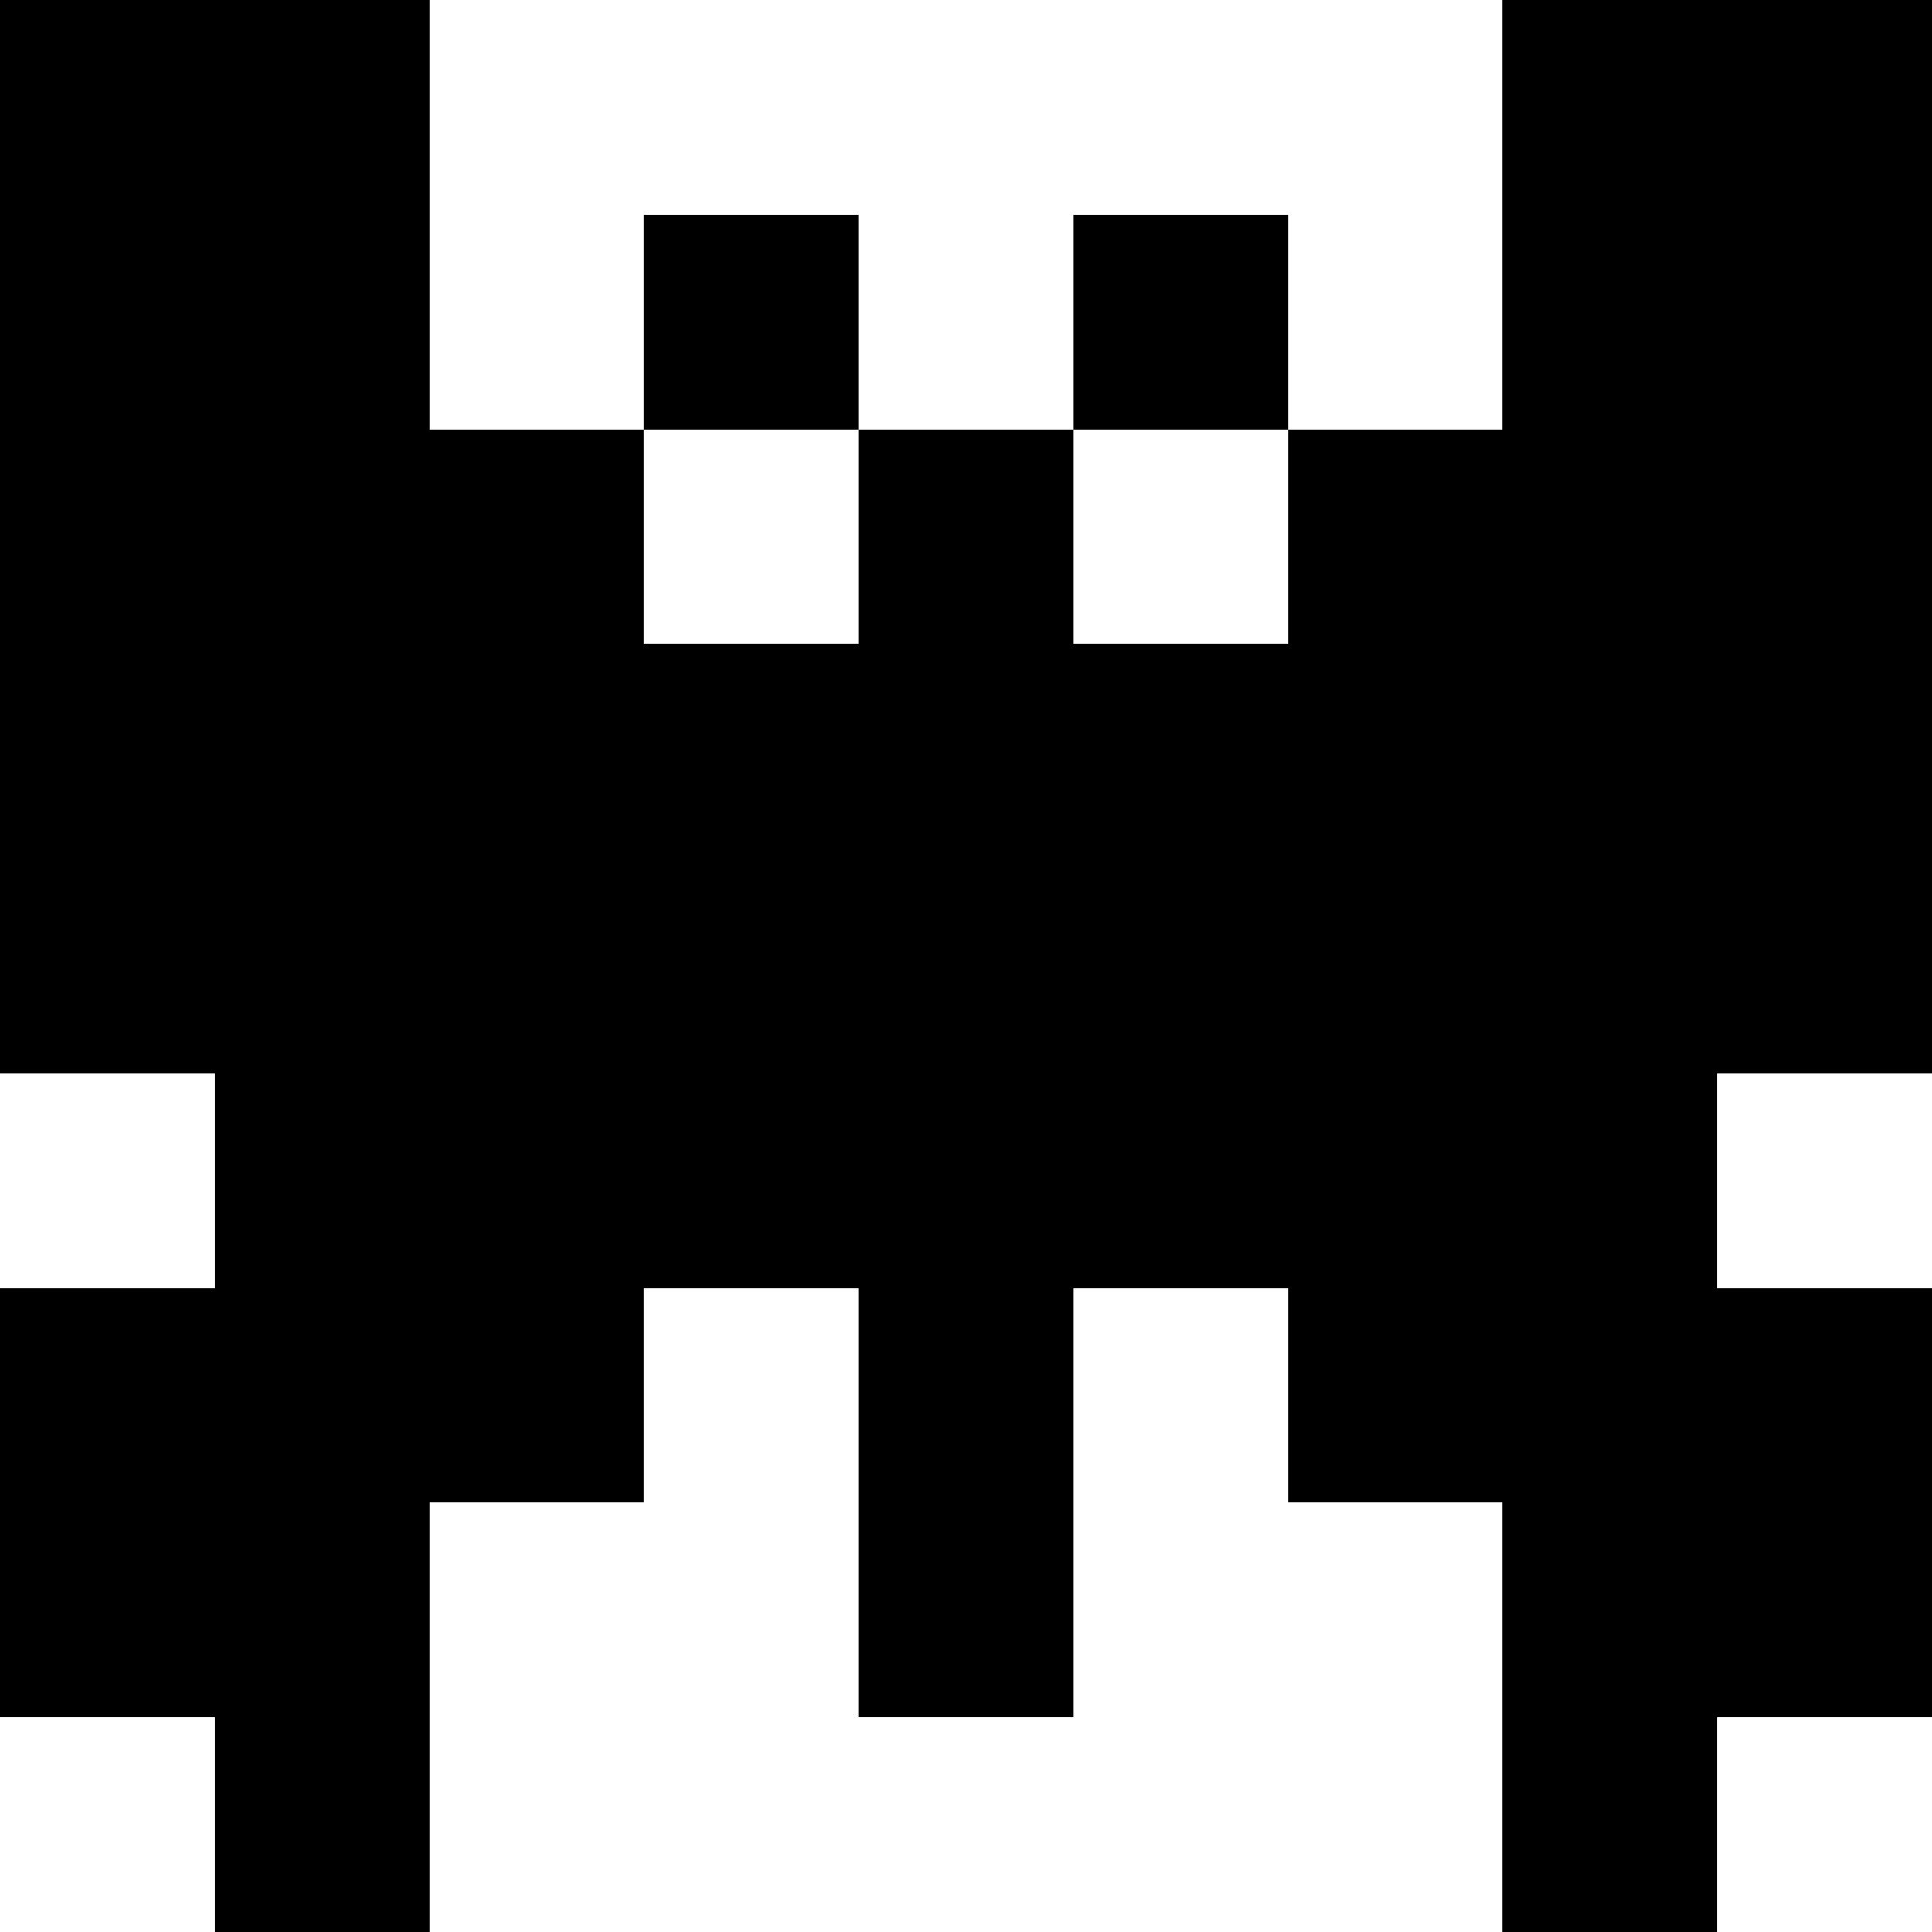
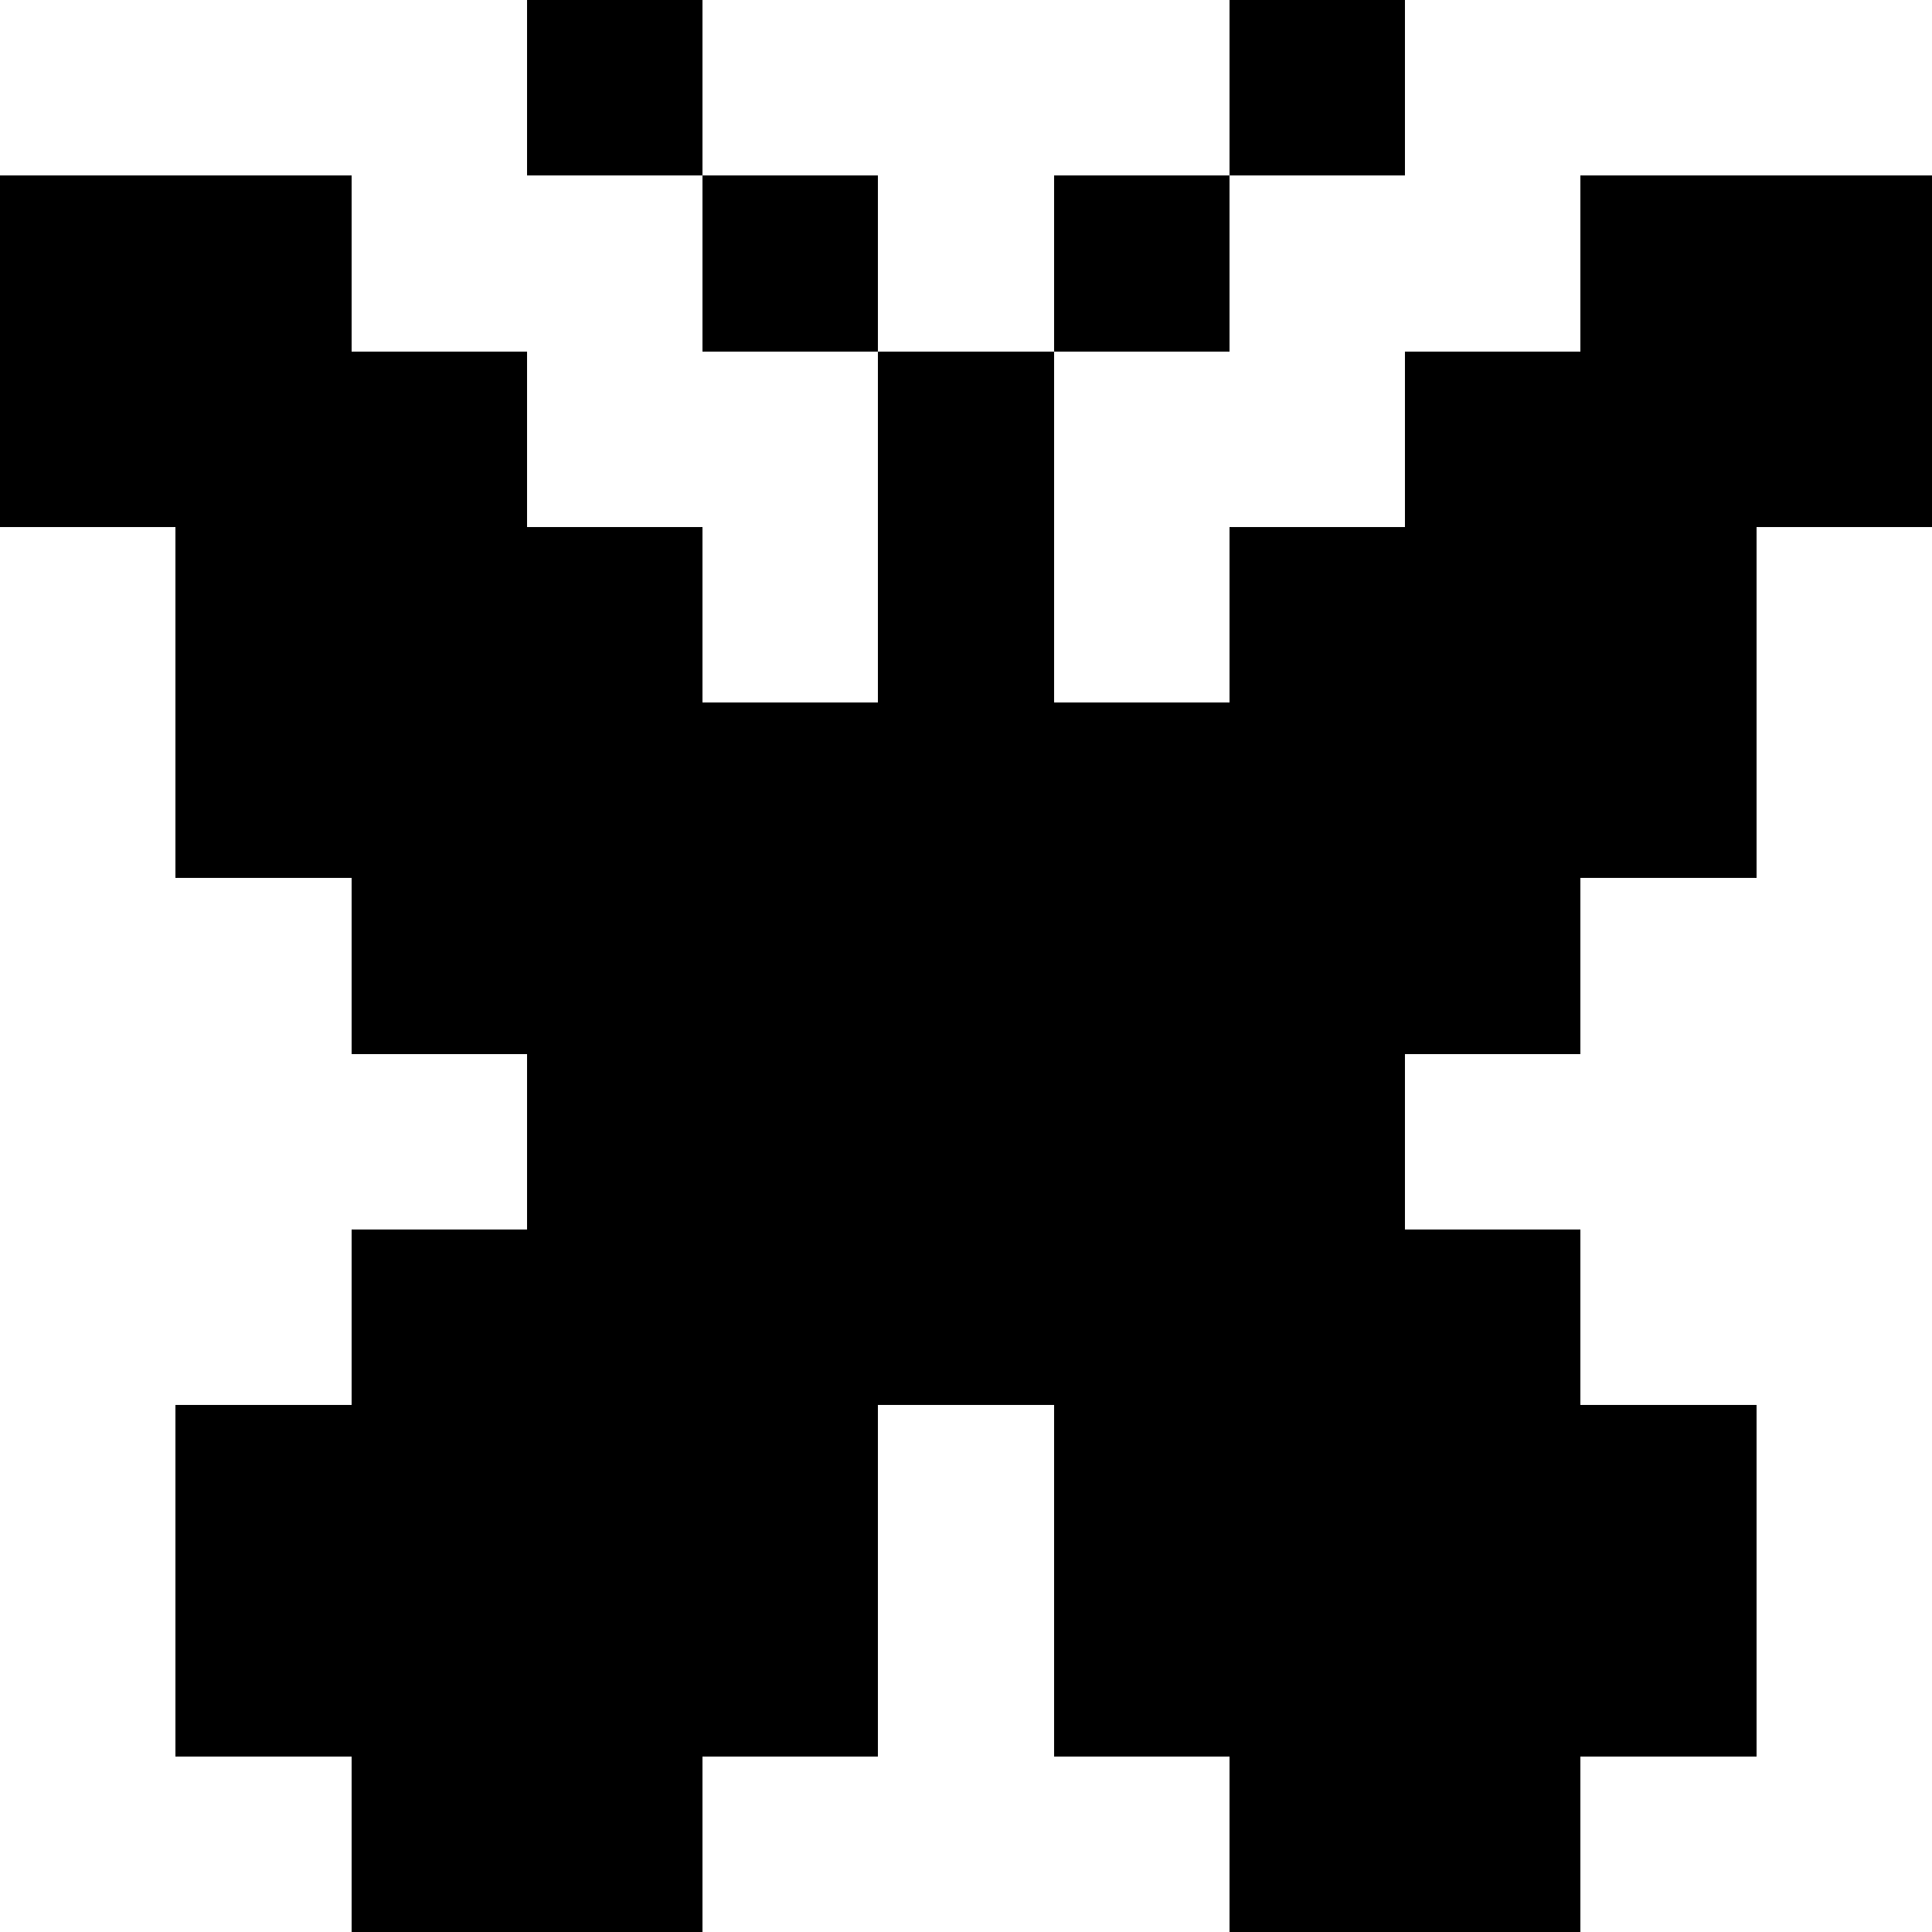
- <svg xmlns="http://www.w3.org/2000/svg" viewBox="0 -0.5 9 9" shape-rendering="crispEdges">
-   <path stroke="#000000" d="M0 0h2M7 0h2M0 1h2M3 1h1M5 1h1M7 1h2M0 2h3M4 2h1M6 2h3M0 3h9M0 4h9M1 5h7M0 6h3M4 6h1M6 6h3M0 7h2M4 7h1M7 7h2M1 8h1M7 8h1" />
+ <svg xmlns="http://www.w3.org/2000/svg" viewBox="0 -0.5 11 11" shape-rendering="crispEdges">
+   <path stroke="#000000" d="M3 0h1M7 0h1M0 1h2M4 1h1M6 1h1M9 1h2M0 2h3M5 2h1M8 2h3M1 3h3M5 3h1M7 3h3M1 4h9M2 5h7M3 6h5M2 7h7M1 8h4M6 8h4M1 9h4M6 9h4M2 10h2M7 10h2" />
</svg>
